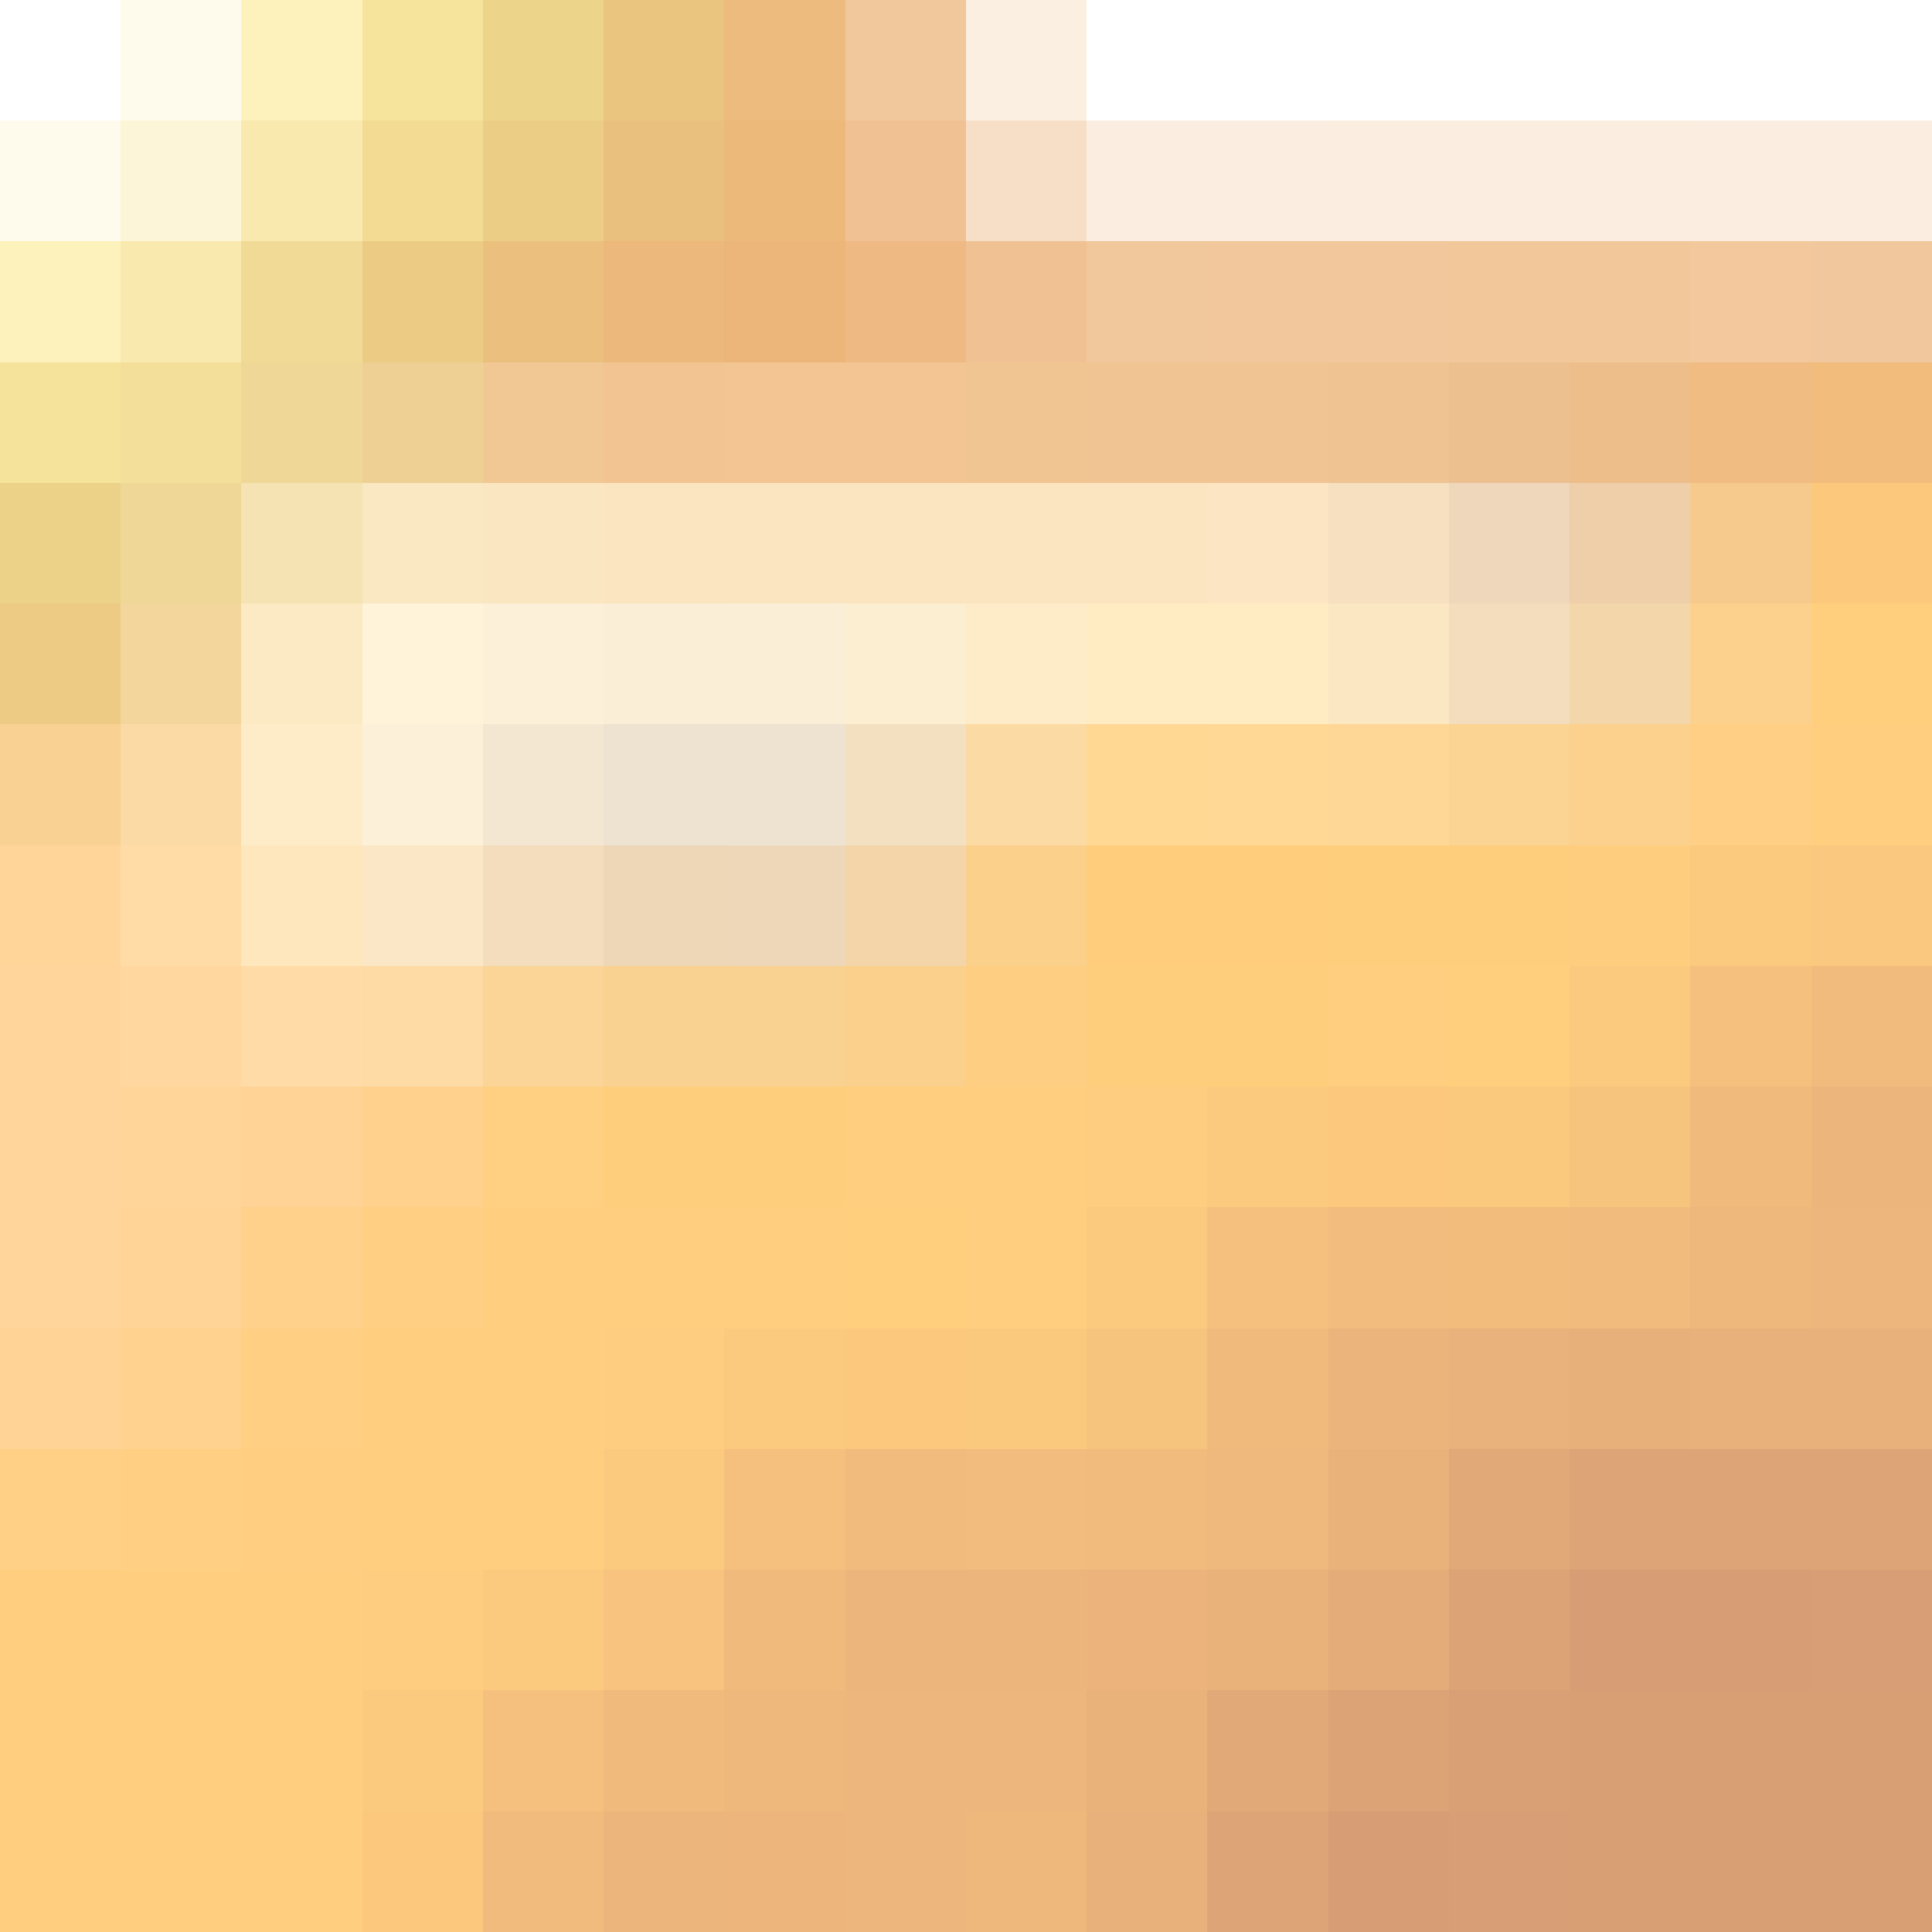
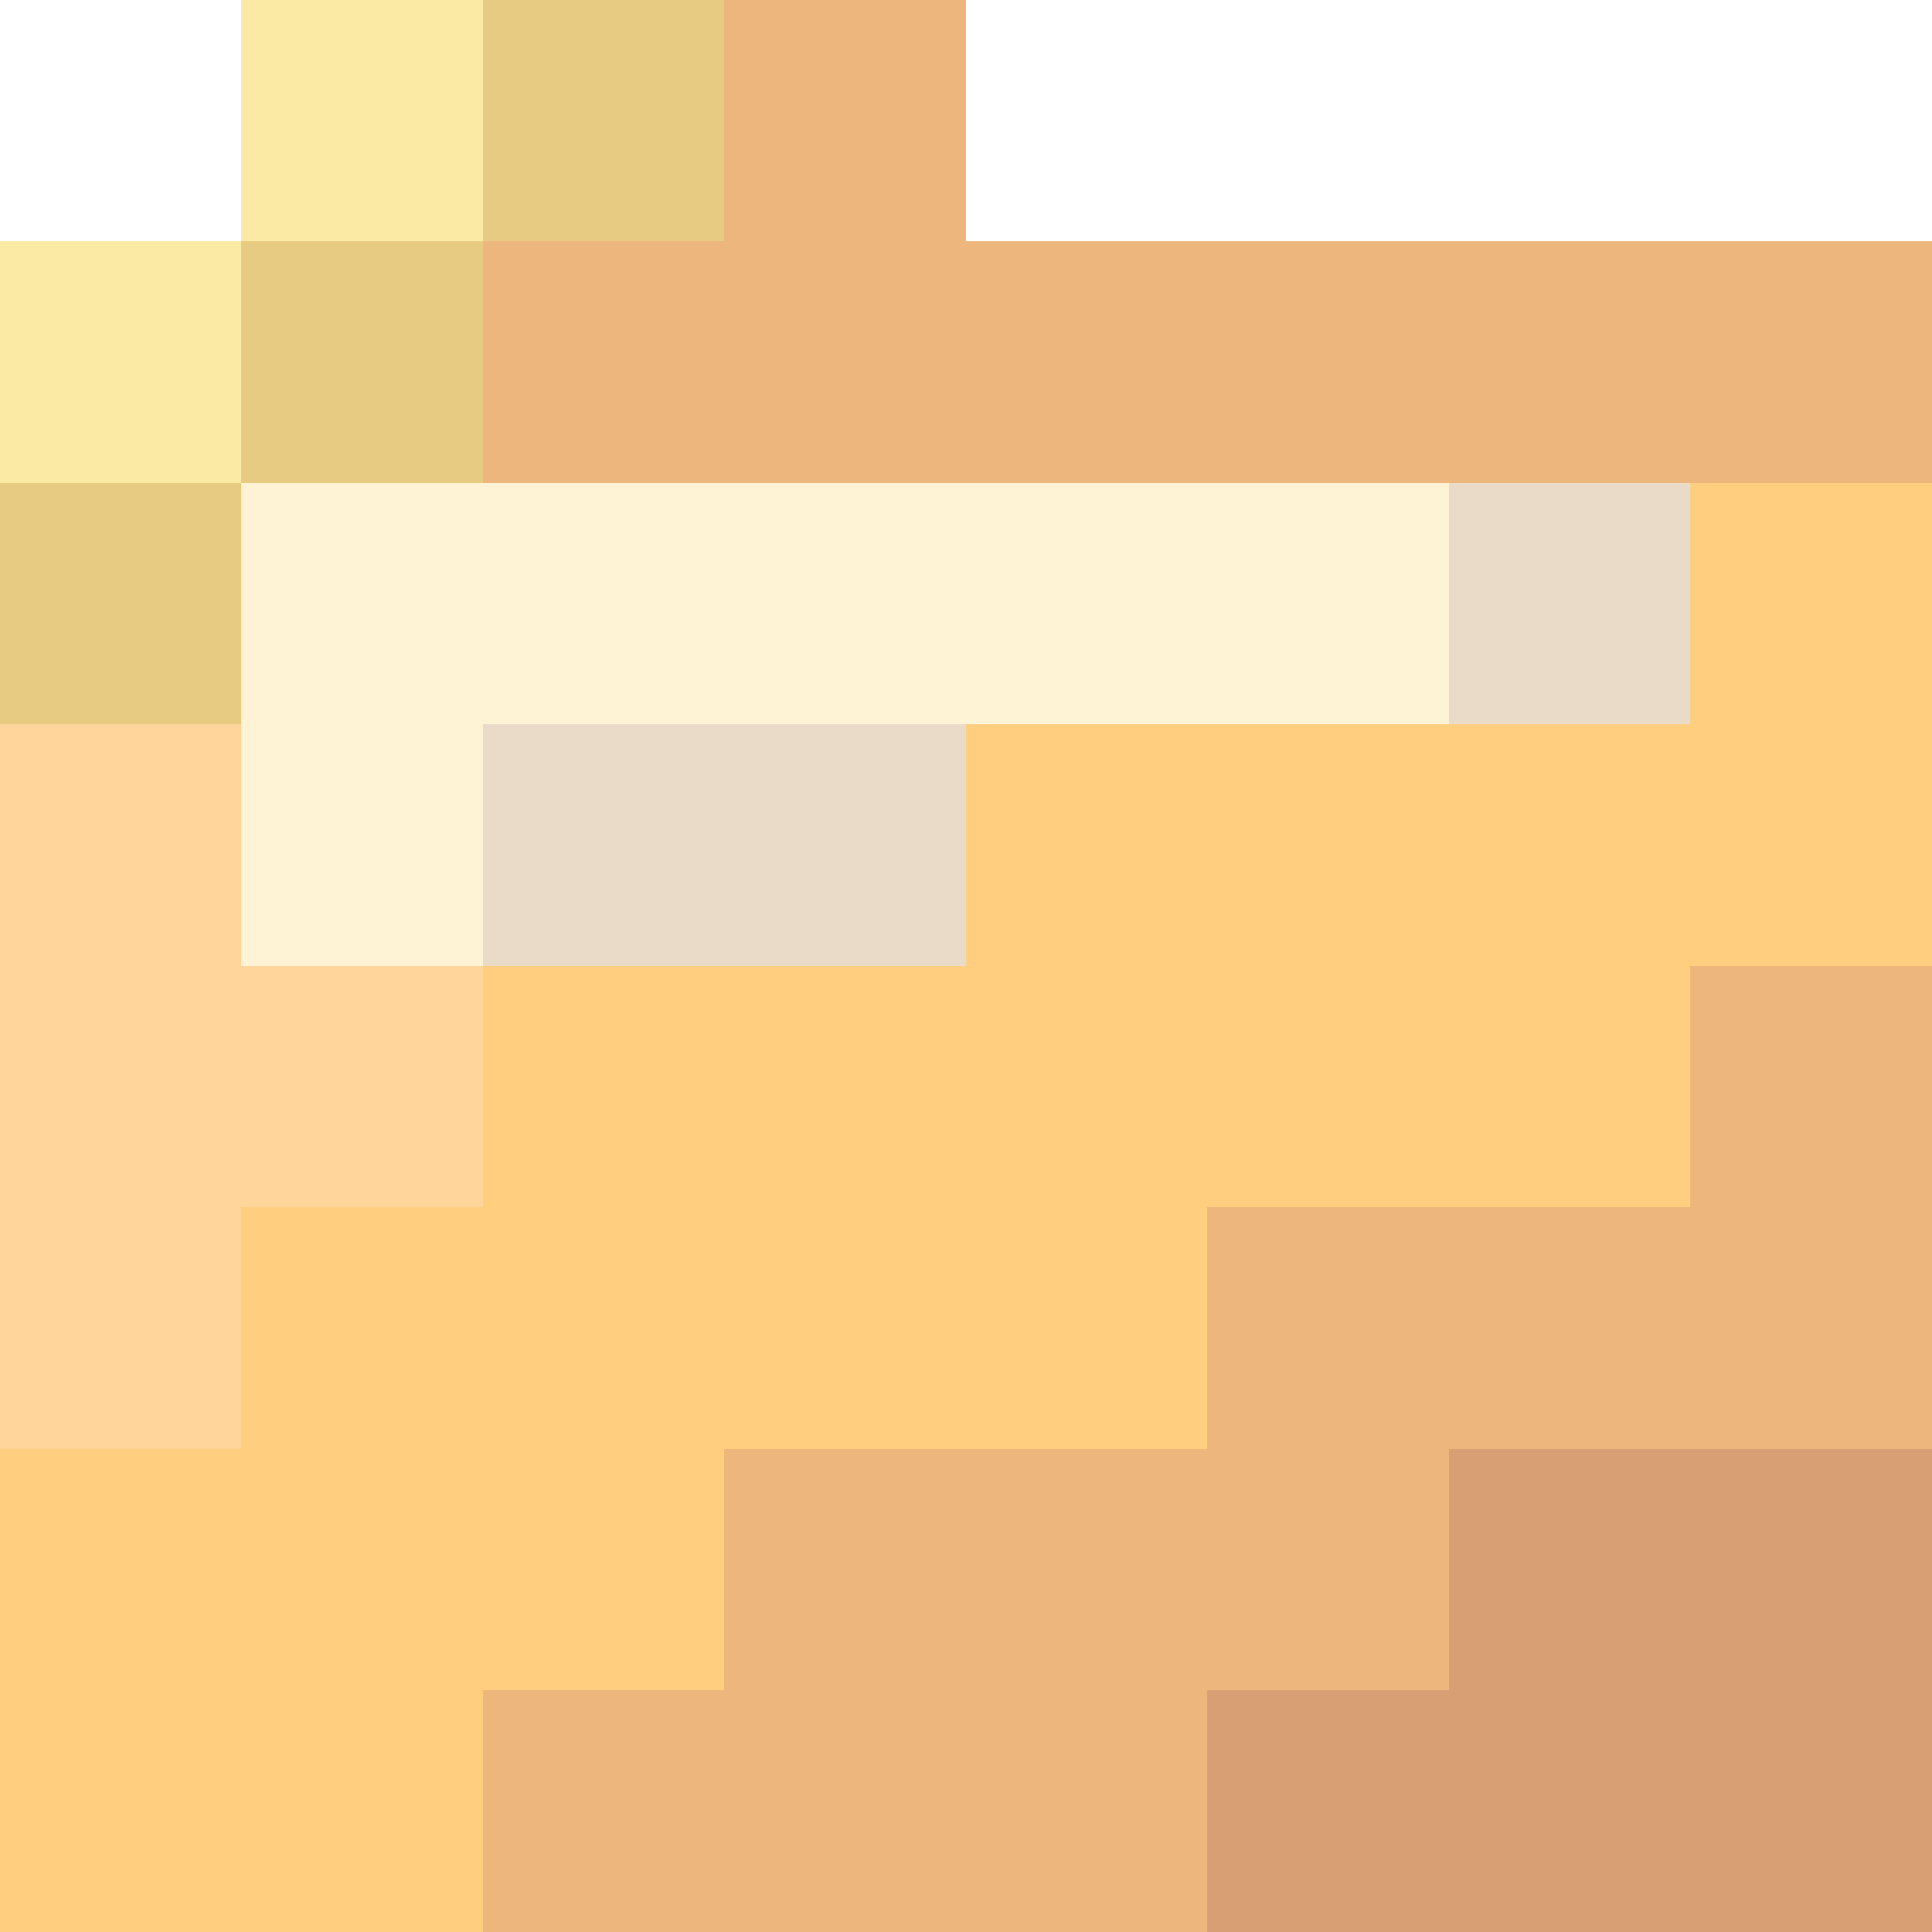
<svg xmlns="http://www.w3.org/2000/svg" shape-rendering="crispEdges" viewBox="0 -0.5 16 16" width="16" height="16">
-   <path stroke="#fdeda6" opacity="0.212" d="M1,0h1" />
-   <path stroke="#fceca5" opacity="0.741" d="M2,0h1M0,2h1" />
-   <path stroke="#f7e49c" d="M3,0h1" />
-   <path stroke="#edd48b" d="M4,0h1" />
-   <path stroke="#e9c580" d="M5,0h1" />
-   <path stroke="#ecbb7d" d="M6,0h1" />
-   <path stroke="#edb57c" opacity="0.753" d="M7,0h1" />
-   <path stroke="#edb57c" opacity="0.22" d="M8,0h1" />
-   <path stroke="#fdeda7" opacity="0.212" d="M0,1h1" />
-   <path stroke="#f9e7a0" opacity="0.416" d="M1,1h1" />
-   <path stroke="#f7e49c" opacity="0.808" d="M2,1h1M1,2h1" />
-   <path stroke="#f3db94" d="M3,1h1" />
-   <path stroke="#eccd86" d="M4,1h1" />
-   <path stroke="#eac07e" d="M5,1h1" />
-   <path stroke="#ecb97b" d="M6,1h1" />
-   <path stroke="#edb47a" opacity="0.816" d="M7,1h1" />
-   <path stroke="#edb379" opacity="0.42" d="M8,1h1" />
-   <path stroke="#ecb276" opacity="0.22" d="M9,1h1" />
-   <path stroke="#ecb276" opacity="0.224" d="M10,1h1" />
-   <path stroke="#ecb377" opacity="0.235" d="M11,1h1" />
-   <path stroke="#edb377" opacity="0.235" d="M12,1h1" />
-   <path stroke="#edb478" opacity="0.235" d="M13,1h1" />
-   <path stroke="#ecb47b" opacity="0.235" d="M14,1h1" />
-   <path stroke="#ecb57c" opacity="0.235" d="M15,1h1" />
-   <path stroke="#efd88e" opacity="0.937" d="M2,2h1" />
-   <path stroke="#eccc85" d="M3,2h1" />
-   <path stroke="#ebc07e" d="M4,2h1" />
-   <path stroke="#ecb87b" d="M5,2h1" />
-   <path stroke="#ecb67a" d="M6,2h1" />
-   <path stroke="#edb47a" opacity="0.937" d="M7,2h1" />
-   <path stroke="#edb479" opacity="0.808" d="M8,2h1" />
-   <path stroke="#ecb479" opacity="0.741" d="M9,2h1" />
-   <path stroke="#ecb479" opacity="0.745" d="M10,2h1" />
-   <path stroke="#edb479" opacity="0.749" d="M11,2h1" />
-   <path stroke="#edb579" opacity="0.749" d="M12,2h1" />
-   <path stroke="#edb57a" opacity="0.749" d="M13,2h1" />
-   <path stroke="#edb57b" opacity="0.749" d="M14,2h1" />
-   <path stroke="#ecb57c" opacity="0.749" d="M15,2h1" />
-   <path stroke="#f6e39b" d="M0,3h1" />
-   <path stroke="#f4df9a" d="M1,3h1" />
-   <path stroke="#efd897" d="M2,3h1M1,4h1" />
-   <path stroke="#eed094" d="M3,3h1" />
-   <path stroke="#f1c893" d="M4,3h1" />
-   <path stroke="#f2c492" d="M5,3h1" />
-   <path stroke="#f2c592" d="M6,3h2" />
-   <path stroke="#f1c592" d="M8,3h1" />
-   <path stroke="#f1c593" d="M9,3h2" />
-   <path stroke="#f0c492" d="M11,3h1" />
-   <path stroke="#edc090" d="M12,3h1" />
-   <path stroke="#edbe8a" d="M13,3h1" />
-   <path stroke="#f0bc81" d="M14,3h1" />
-   <path stroke="#f1bc7c" d="M15,3h1" />
-   <path stroke="#ecd288" d="M0,4h1" />
-   <path stroke="#f6e3b3" d="M2,4h1" />
-   <path stroke="#fae8c2" d="M3,4h1" />
-   <path stroke="#fbe6c2" d="M4,4h1" />
-   <path stroke="#fbe5c0" d="M5,4h1" />
-   <path stroke="#fbe5c1" d="M6,4h4" />
-   <path stroke="#fbe5c2" d="M10,4h1" />
-   <path stroke="#f6e0c0" d="M11,4h1" />
-   <path stroke="#eed7bb" d="M12,4h1" />
-   <path stroke="#eecfa9" d="M13,4h1" />
-   <path stroke="#f6ca8c" d="M14,4h1" />
-   <path stroke="#fbc87c" d="M15,4h1" />
-   <path stroke="#edcb85" d="M0,5h1" />
-   <path stroke="#f2d69b" d="M1,5h1" />
-   <path stroke="#fbeac4" d="M2,5h1" />
-   <path stroke="#fff4da" d="M3,5h1" />
-   <path stroke="#fcf1d8" d="M4,5h1M3,6h1" />
-   <path stroke="#faefd6" d="M5,5h2" />
-   <path stroke="#fbeed1" d="M7,5h1" />
-   <path stroke="#feecc8" d="M8,5h1M2,6h1" />
-   <path stroke="#ffecc3" d="M9,5h2" />
-   <path stroke="#fbe7c2" d="M11,5h1" />
-   <path stroke="#f3ddbd" d="M12,5h1" />
-   <path stroke="#f3d6aa" d="M13,5h1" />
-   <path stroke="#fcd18d" d="M14,5h1" />
-   <path stroke="#ffcf7d" d="M15,5h1" />
-   <path stroke="#f9d192" d="M0,6h1" />
-   <path stroke="#fbdaa5" d="M1,6h1" />
-   <path stroke="#f3e7d2" d="M4,6h1" />
-   <path stroke="#eee2d0" d="M5,6h2" />
-   <path stroke="#f3e0c1" d="M7,6h1" />
-   <path stroke="#fbdaa3" d="M8,6h1" />
-   <path stroke="#ffd894" d="M9,6h1" />
-   <path stroke="#ffd895" d="M10,6h1" />
-   <path stroke="#fed695" d="M11,6h1" />
-   <path stroke="#fbd393" d="M12,6h1" />
-   <path stroke="#fbd18d" d="M13,6h1" />
-   <path stroke="#fecf84" d="M14,6h1" />
-   <path stroke="#ffcf7f" d="M15,6h1M8,10h1M4,12h1M2,15h1" />
-   <path stroke="#ffd59a" d="M0,7h1M1,9h1" />
-   <path stroke="#ffdba6" d="M1,7h1" />
-   <path stroke="#ffe7bd" d="M2,7h1" />
-   <path stroke="#fbe7c5" d="M3,7h1" />
-   <path stroke="#f3ddbc" d="M4,7h1" />
-   <path stroke="#eed7b7" d="M5,7h1" />
-   <path stroke="#eed7b8" d="M6,7h1" />
-   <path stroke="#f3d5a9" d="M7,7h1" />
-   <path stroke="#fbd08b" d="M8,7h1" />
-   <path stroke="#ffcd7c" d="M9,7h2" />
-   <path stroke="#ffce7d" d="M11,7h2M9,8h2M5,9h2" />
-   <path stroke="#fecd7e" d="M13,7h1" />
-   <path stroke="#fcca7e" d="M14,7h1M13,8h1M10,9h1M6,11h1M4,13h1M3,14h1" />
-   <path stroke="#fac87e" d="M15,7h1" />
-   <path stroke="#ffd59b" d="M0,8h1" />
-   <path stroke="#ffd79f" d="M1,8h1" />
-   <path stroke="#ffdba7" d="M2,8h1" />
-   <path stroke="#fedaa4" d="M3,8h1" />
-   <path stroke="#fbd497" d="M4,8h1" />
-   <path stroke="#f9d190" d="M5,8h1" />
-   <path stroke="#f9d191" d="M6,8h1" />
-   <path stroke="#fbd08c" d="M7,8h1" />
-   <path stroke="#fece82" d="M8,8h1" />
-   <path stroke="#ffce7e" d="M11,8h1M7,9h1M5,10h2M3,11h1M0,13h1" />
-   <path stroke="#ffcf7e" d="M12,8h1M7,10h1" />
-   <path stroke="#f5c07d" d="M14,8h1M10,10h1M6,12h1M4,14h1" />
-   <path stroke="#f1bb7d" d="M15,8h1M13,10h1M7,12h1M9,12h1M4,15h1" />
-   <path stroke="#ffd59c" d="M0,9h1M0,10h1" />
-   <path stroke="#ffd396" d="M2,9h1" />
-   <path stroke="#ffd18d" d="M3,9h1" />
-   <path stroke="#ffcf82" d="M4,9h1" />
-   <path stroke="#ffce7f" d="M8,9h1M4,10h1M4,11h1M3,12h1M1,13h2M0,14h3M0,15h2" />
-   <path stroke="#fecd7f" d="M9,9h1M5,11h1M3,13h1" />
-   <path stroke="#fbc87e" d="M11,9h1M7,11h1M3,15h1" />
-   <path stroke="#fbc97e" d="M12,9h1M8,11h1" />
-   <path stroke="#f7c47e" d="M13,9h1M9,11h1" />
-   <path stroke="#f0ba7d" d="M14,9h1M10,11h1" />
-   <path stroke="#ecb57c" d="M15,9h1M7,13h2M5,15h1" />
-   <path stroke="#ffd496" d="M1,10h1" />
-   <path stroke="#ffd18b" d="M2,10h1" />
-   <path stroke="#ffcf83" d="M3,10h1" />
-   <path stroke="#fcca7f" d="M9,10h1M5,12h1" />
-   <path stroke="#f1bc7d" d="M11,10h1M8,12h1" />
-   <path stroke="#f2bc7d" d="M12,10h1" />
-   <path stroke="#eeb87c" d="M14,10h1" />
-   <path stroke="#edb67c" d="M15,10h1M7,14h2M7,15h1" />
-   <path stroke="#ffd395" d="M0,11h1" />
-   <path stroke="#ffd28f" d="M1,11h1" />
-   <path stroke="#ffcf84" d="M2,11h1M1,12h1" />
-   <path stroke="#ebb47c" d="M11,11h1" />
-   <path stroke="#e9b17b" d="M12,11h1" />
-   <path stroke="#e7b07a" d="M13,11h1" />
-   <path stroke="#e8b07a" d="M14,11h2M9,15h1" />
-   <path stroke="#ffd086" d="M0,12h1" />
-   <path stroke="#ffce80" d="M2,12h1" />
-   <path stroke="#efb87c" d="M10,12h1" />
-   <path stroke="#e9b27b" d="M11,12h1M10,13h1M9,14h1" />
-   <path stroke="#e1a878" d="M12,12h1" />
-   <path stroke="#dca477" d="M13,12h1" />
-   <path stroke="#dda477" d="M14,12h1M10,15h1" />
-   <path stroke="#dda577" d="M15,12h1" />
-   <path stroke="#f7c37e" d="M5,13h1" />
-   <path stroke="#f0ba7c" d="M6,13h1M5,14h1" />
-   <path stroke="#ecb47c" d="M9,13h1" />
-   <path stroke="#e4ac79" d="M11,13h1" />
-   <path stroke="#dba376" d="M12,13h1M11,14h1" />
-   <path stroke="#d79e75" d="M13,13h2M11,15h1" />
-   <path stroke="#d89e75" d="M15,13h1M12,15h1" />
-   <path stroke="#eeb77c" d="M6,14h1M8,15h1" />
-   <path stroke="#e1a978" d="M10,14h1" />
-   <path stroke="#d9a075" d="M12,14h1" />
-   <path stroke="#d89f75" d="M13,14h3M13,15h3" />
-   <path stroke="#edb57c" d="M6,15h1" />
+   <path stroke="#fbeaa3" d="M2,0h2M2,1h2M0,2h2M0,3h2" />
+   <path stroke="#e8cb82" d="M4,0h2M4,1h2M2,2h2M2,3h2M0,4h2M0,5h2" />
+   <path stroke="#edb67c" d="M6,0h2M6,1h2M4,2h12M4,3h12M14,8h2M14,9h2M10,10h6M10,11h6M6,12h6M6,13h6M4,14h6M4,15h6" />
+   <path stroke="#fff3d6" d="M2,4h10M2,5h10M2,6h2M2,7h2" />
+   <path stroke="#eadbc9" d="M12,4h2M12,5h2M4,6h4M4,7h4" />
+   <path stroke="#ffce7f" d="M14,4h2M14,5h2M8,6h8M8,7h8M4,8h10M4,9h10M2,10h8M2,11h8M0,12h6M0,13h6M0,14h4M0,15h4" />
+   <path stroke="#ffd59b" d="M0,6h2M0,7h2M0,8h4M0,9h4M0,10h2M0,11h2" />
+   <path stroke="#d89f75" d="M12,12h4M12,13h4M10,14h6M10,15h6" />
</svg>
